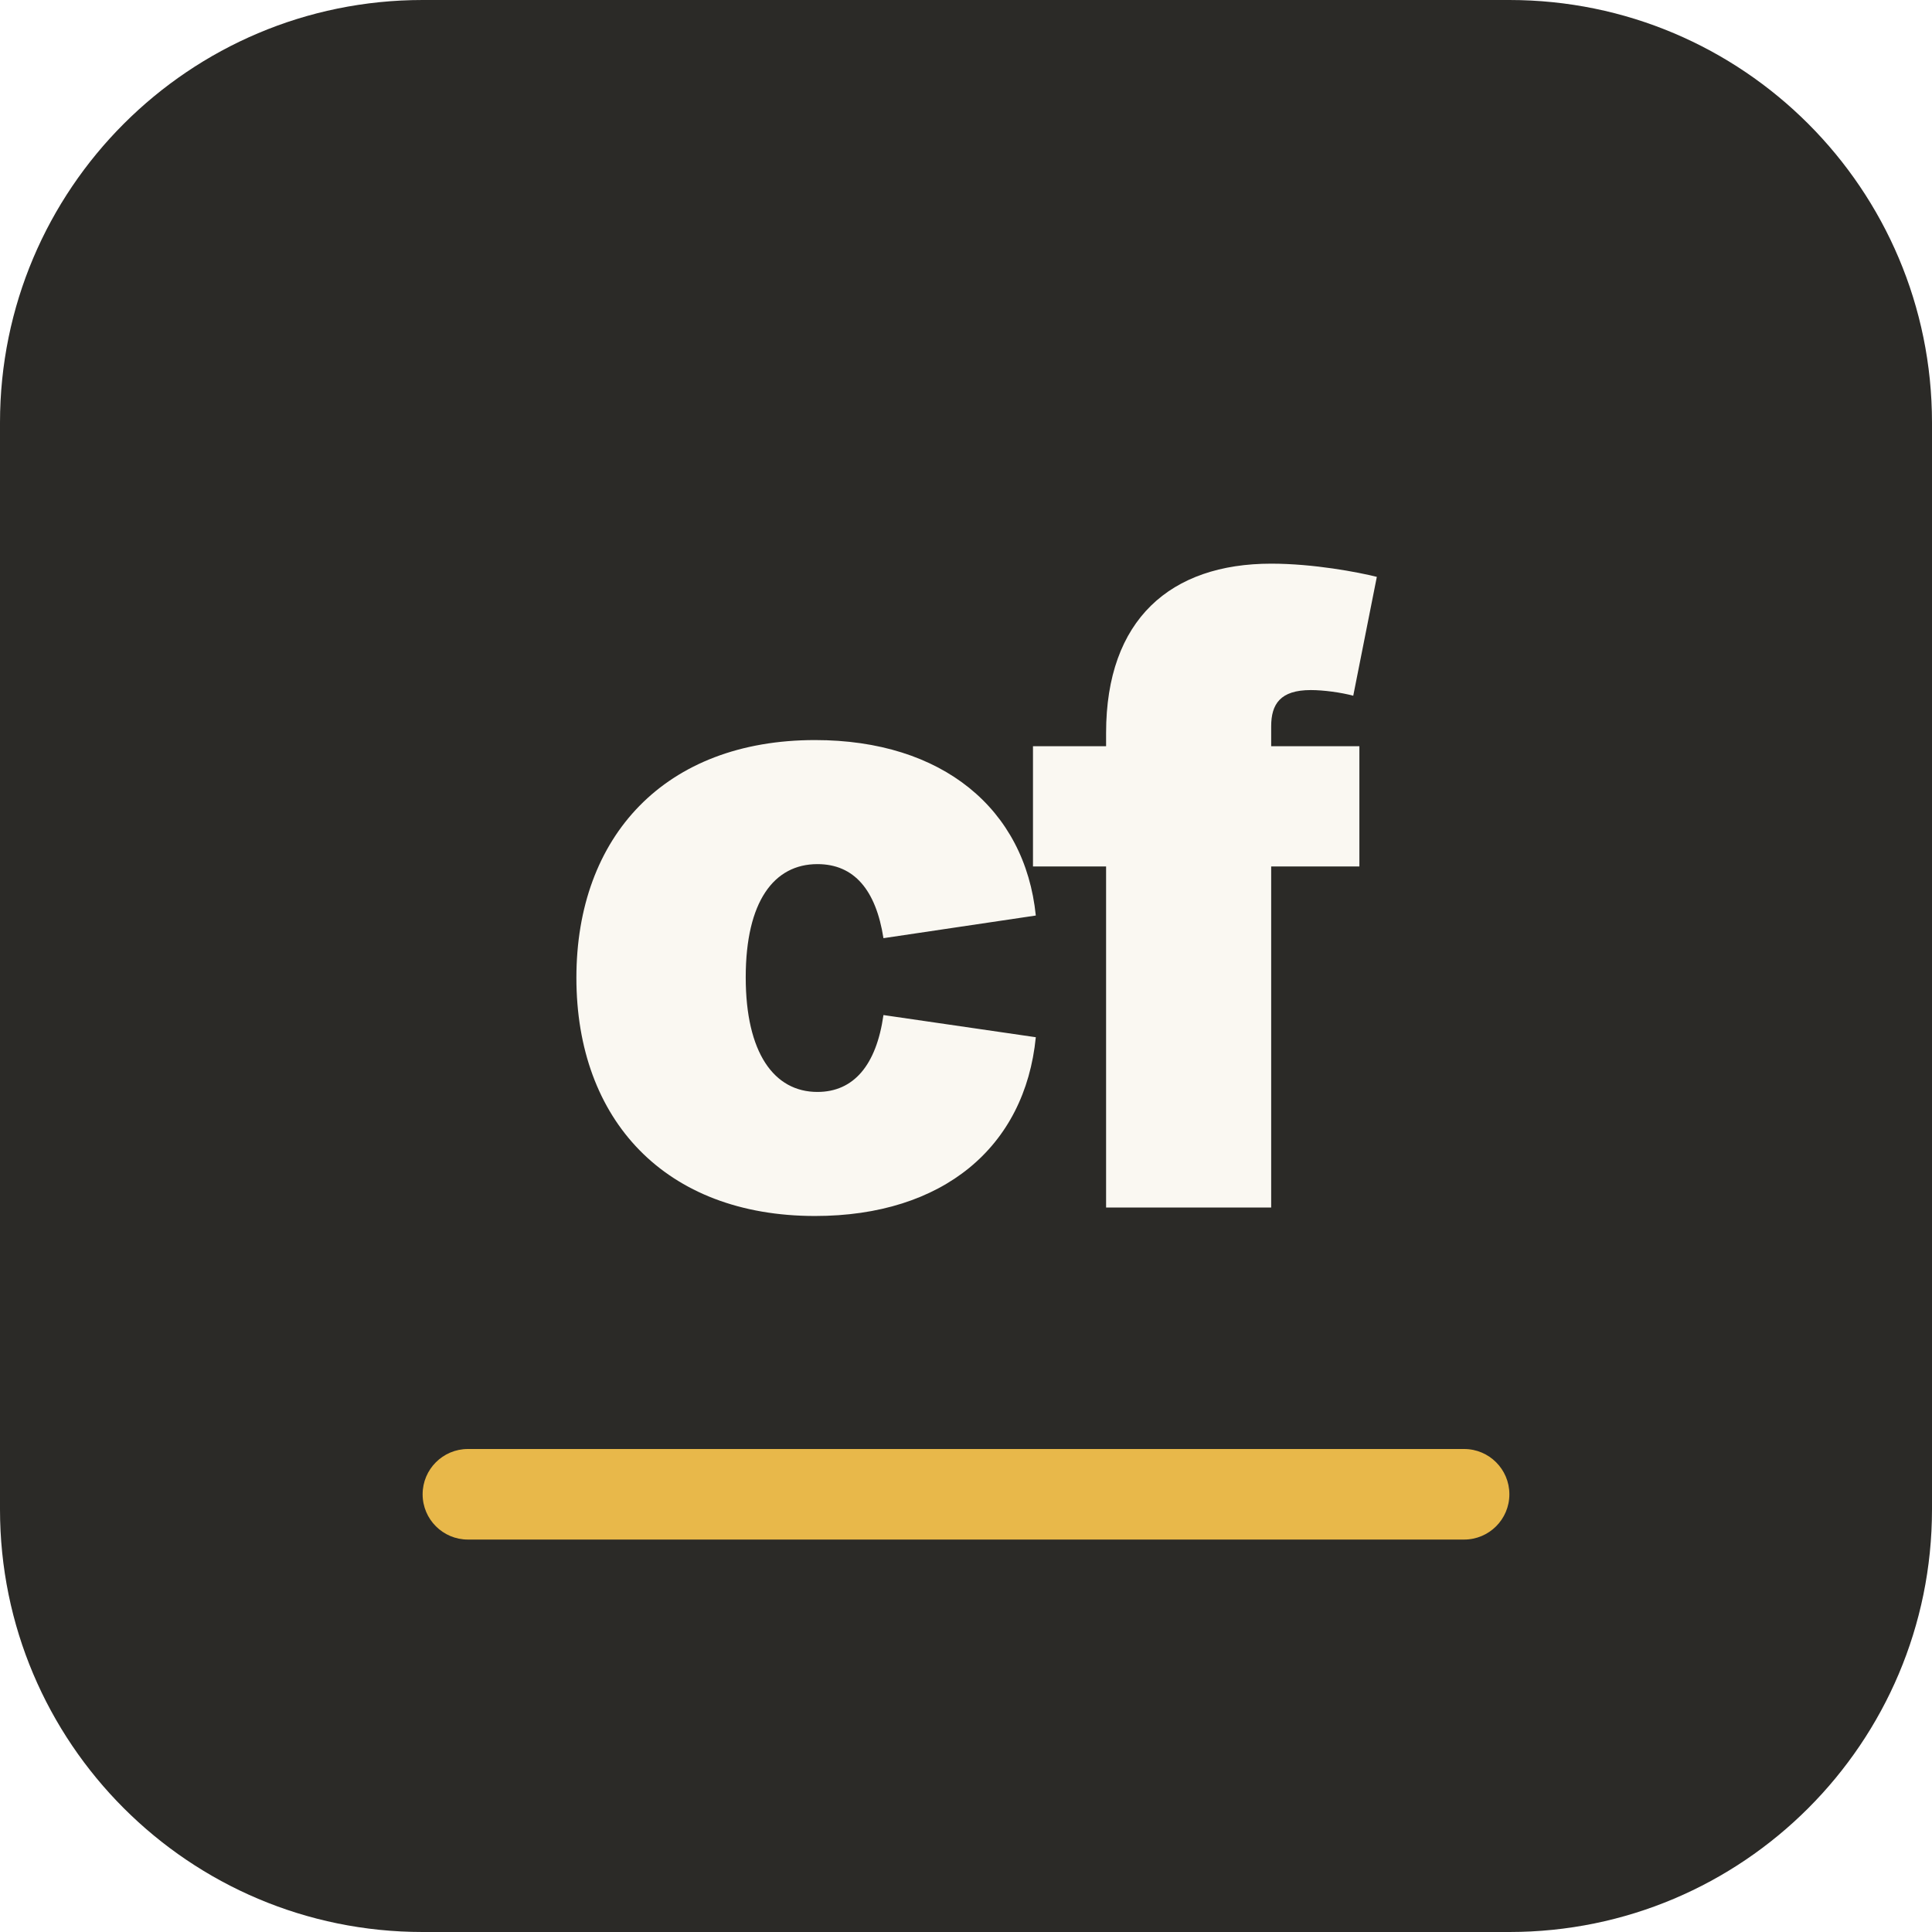
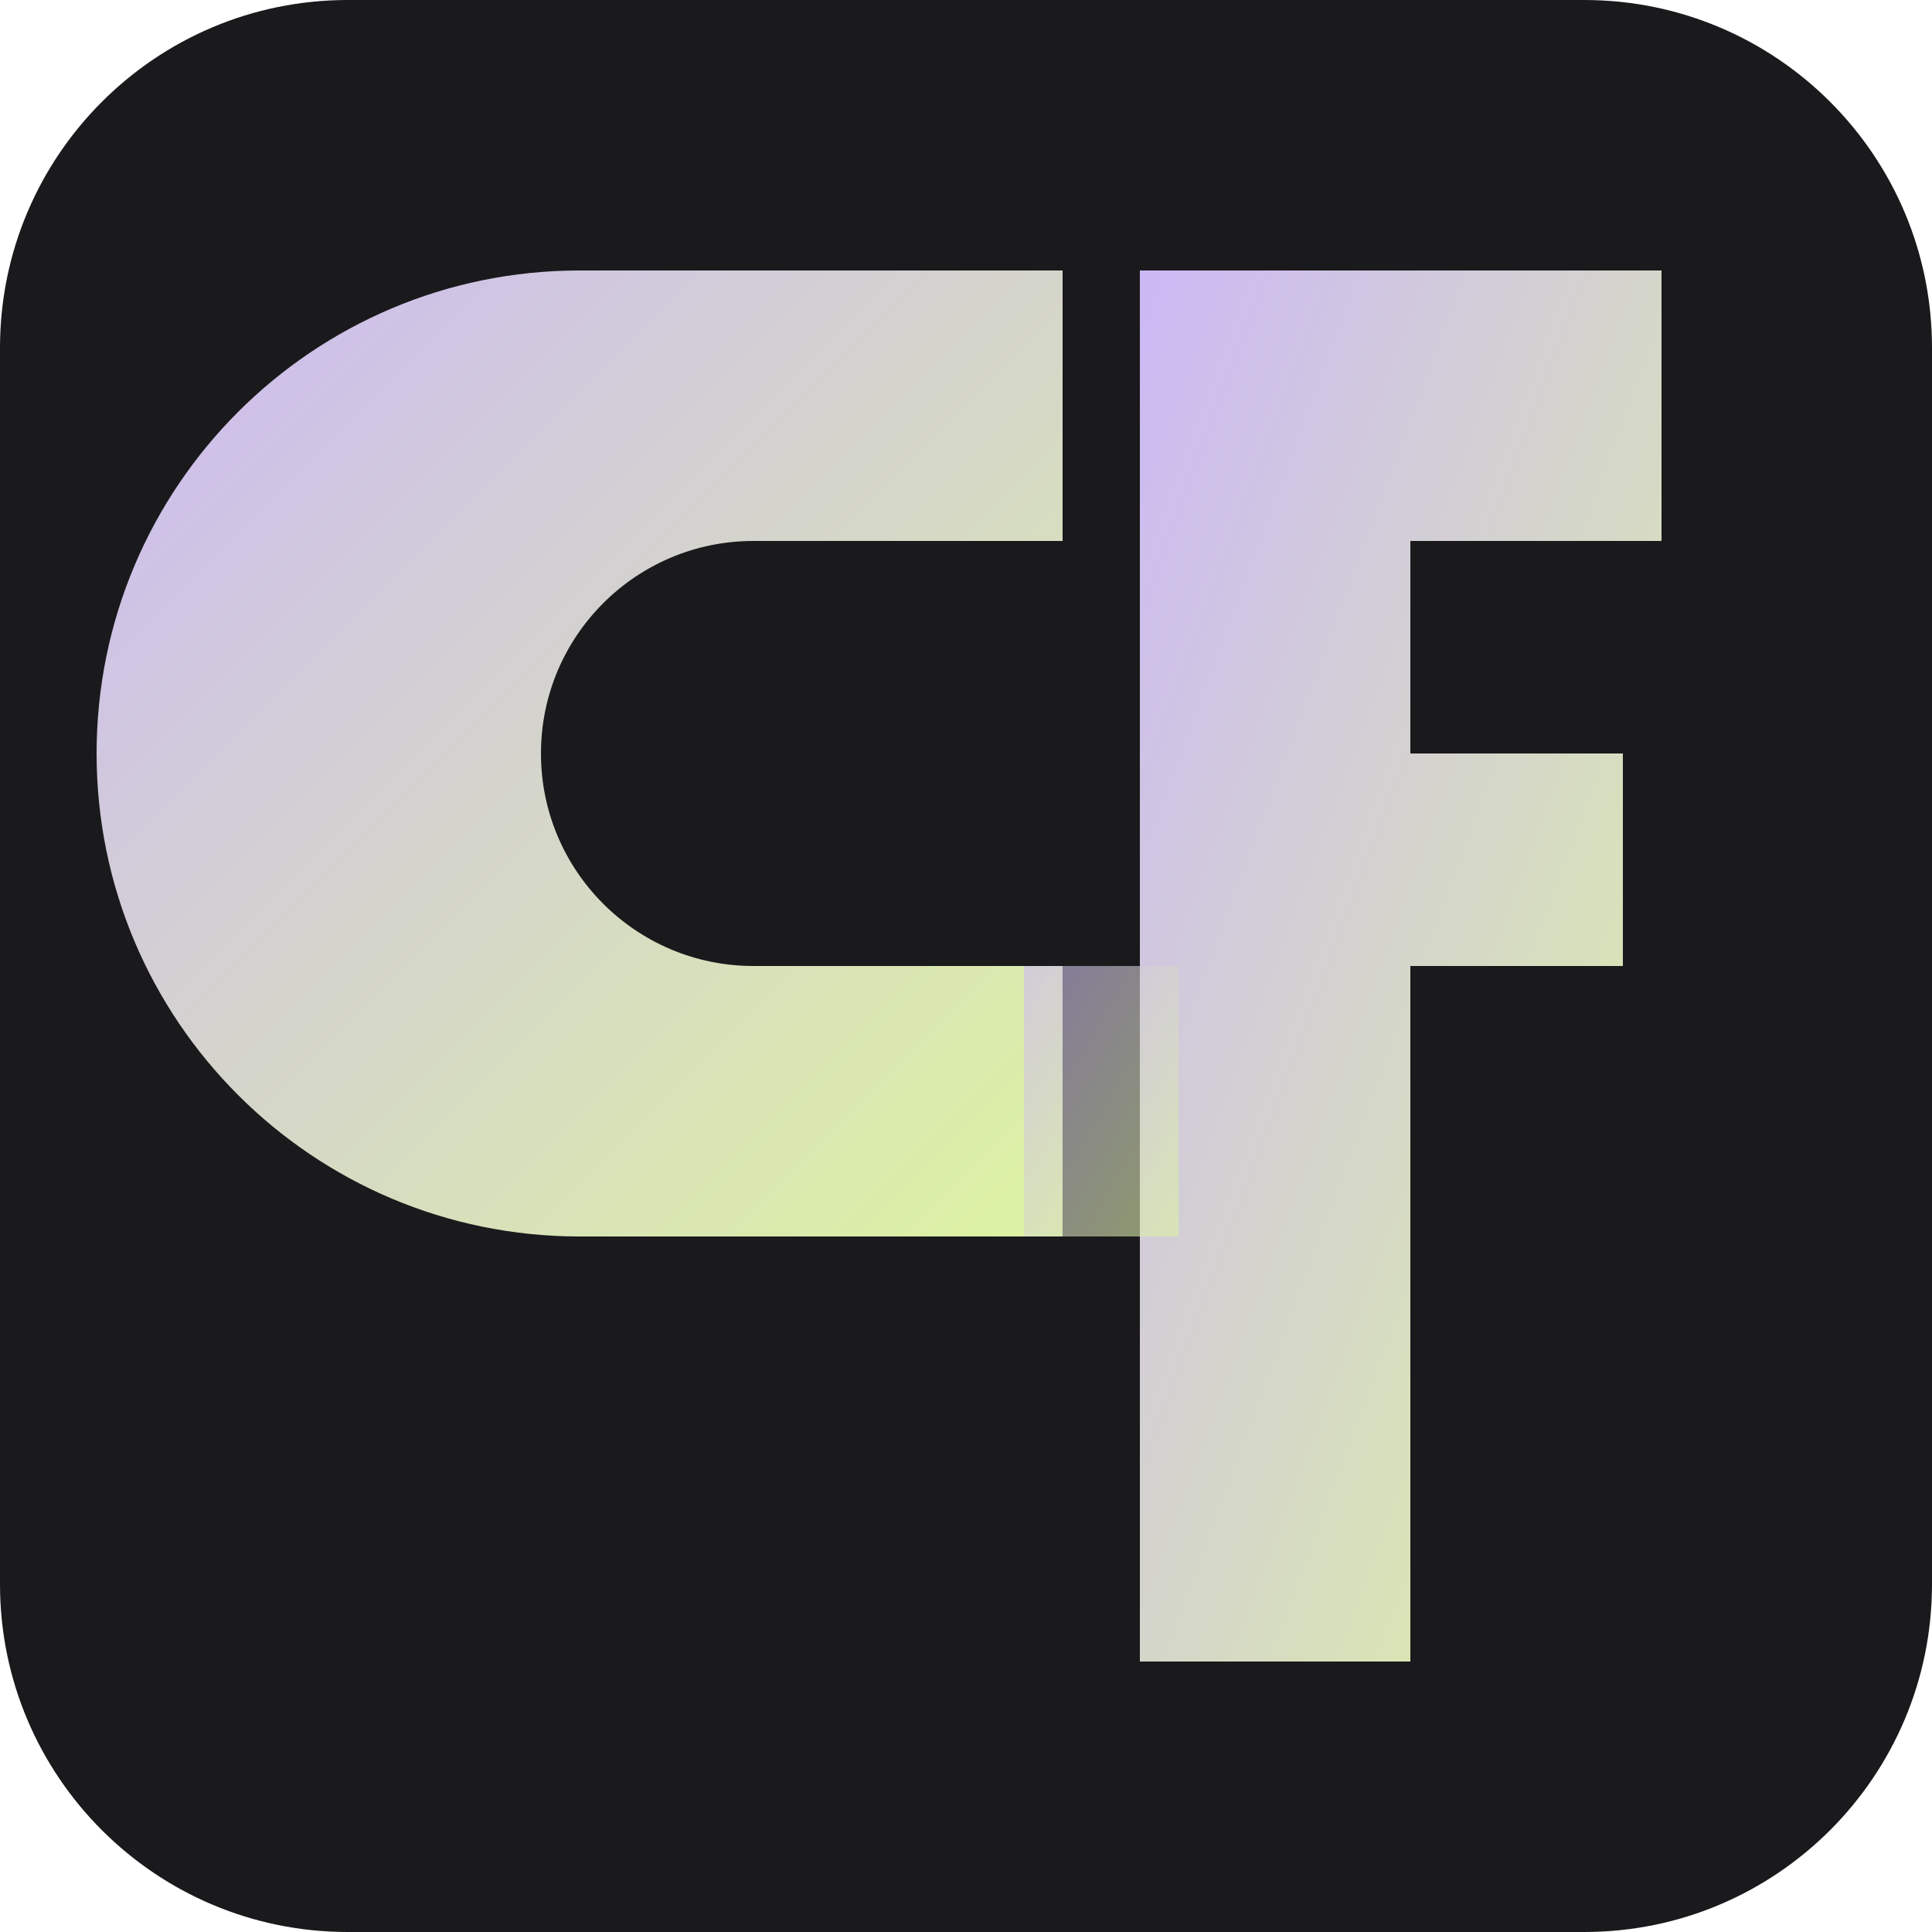
- <svg xmlns="http://www.w3.org/2000/svg" viewBox="0 0 64 64">
-   <rect width="64" height="64" rx="14" fill="#2B2A27" />
-   <text x="32" y="40" text-anchor="middle" font-family="Inter, system-ui, sans-serif" font-weight="900" font-size="28" fill="#FAF8F2" letter-spacing="-1.2">cf</text>
-   <rect x="14" y="48" width="36" height="3" rx="1.5" fill="#E8B84A" />
+ <svg xmlns="http://www.w3.org/2000/svg" viewBox="0 0 200 200" width="64" height="64">
+   <defs>
+     <linearGradient id="cfFavicon" x1="0%" y1="0%" x2="100%" y2="100%">
+       <stop offset="0%" stop-color="#ccb8f5" />
+       <stop offset="100%" stop-color="#ddf3a0" />
+     </linearGradient>
+   </defs>
+   <rect width="200" height="200" rx="36" fill="#1a1a1c" />
+   <path d="M 110 28 L 60 28 A 50 50 0 0 0 60 128 L 110 128 L 110 100 L 78 100 A 22 22 0 0 1 78 56 L 110 56 Z" fill="url(#cfFavicon)" />
+   <path d="M 118 28 L 172 28 L 172 56 L 146 56 L 146 78 L 168 78 L 168 100 L 146 100 L 146 172 L 118 172 Z" fill="url(#cfFavicon)" />
+   <rect x="106" y="100" width="16" height="28" fill="url(#cfFavicon)" opacity="0.6" />
</svg>
